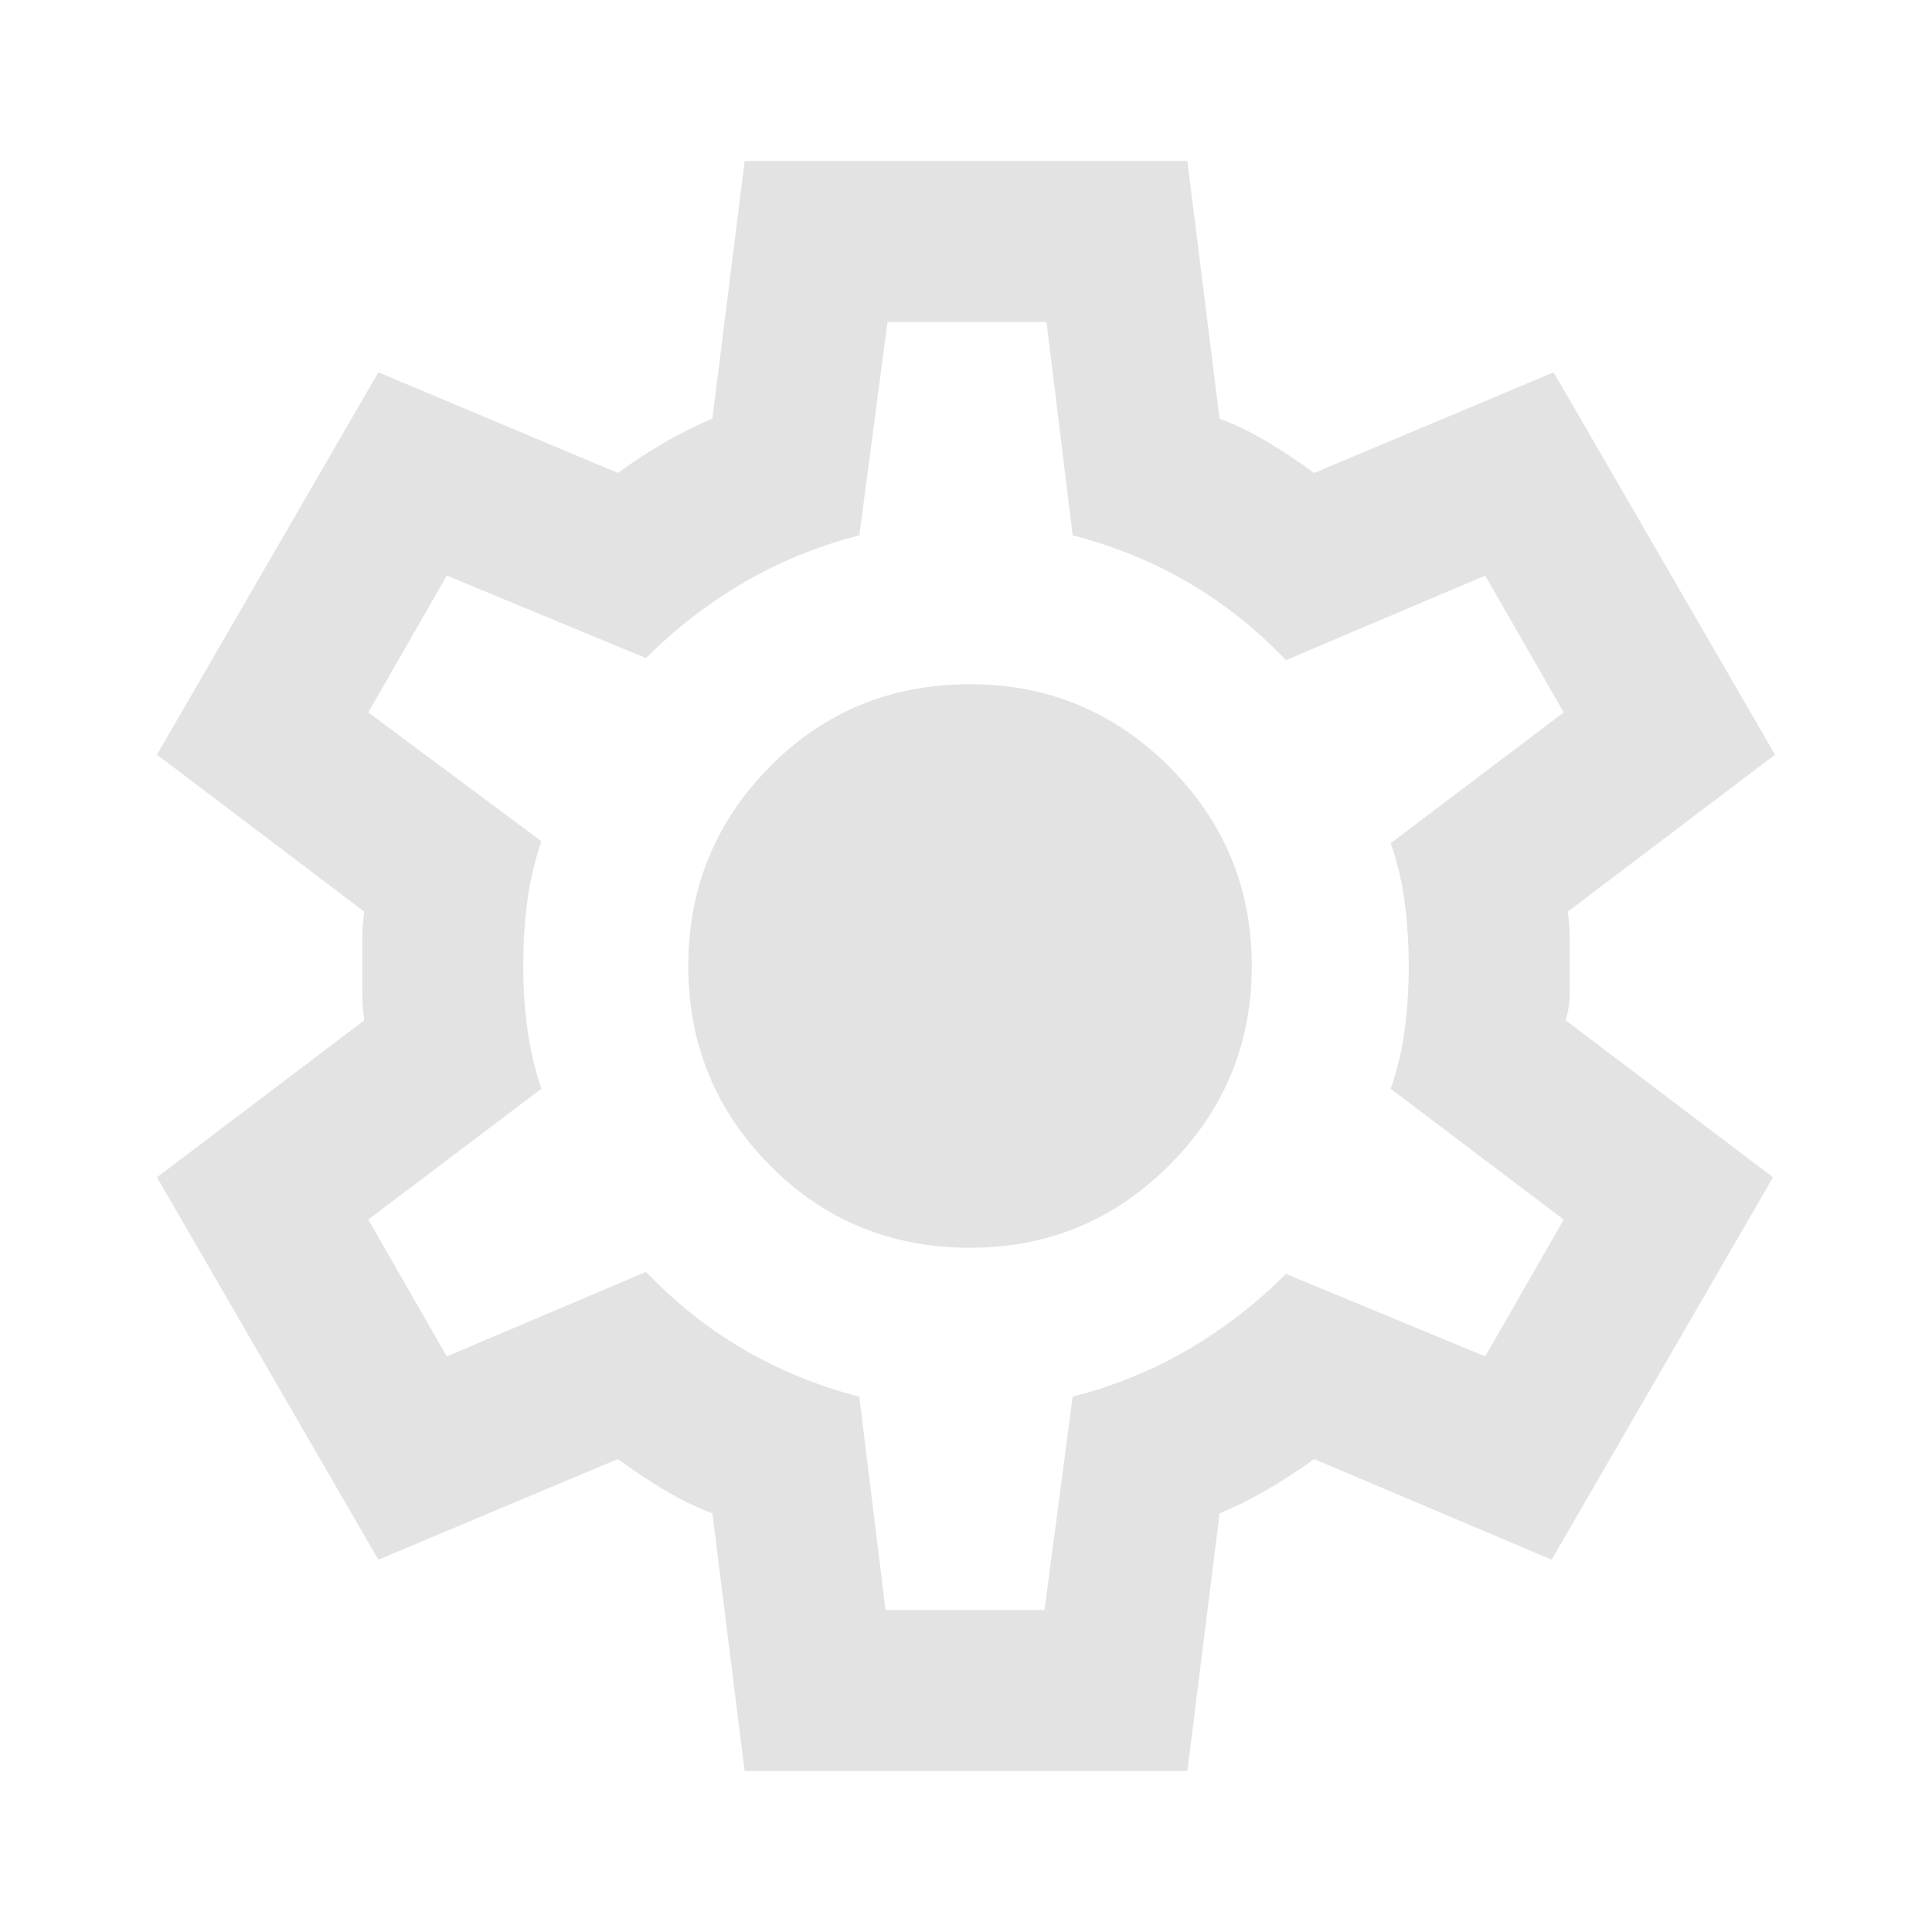
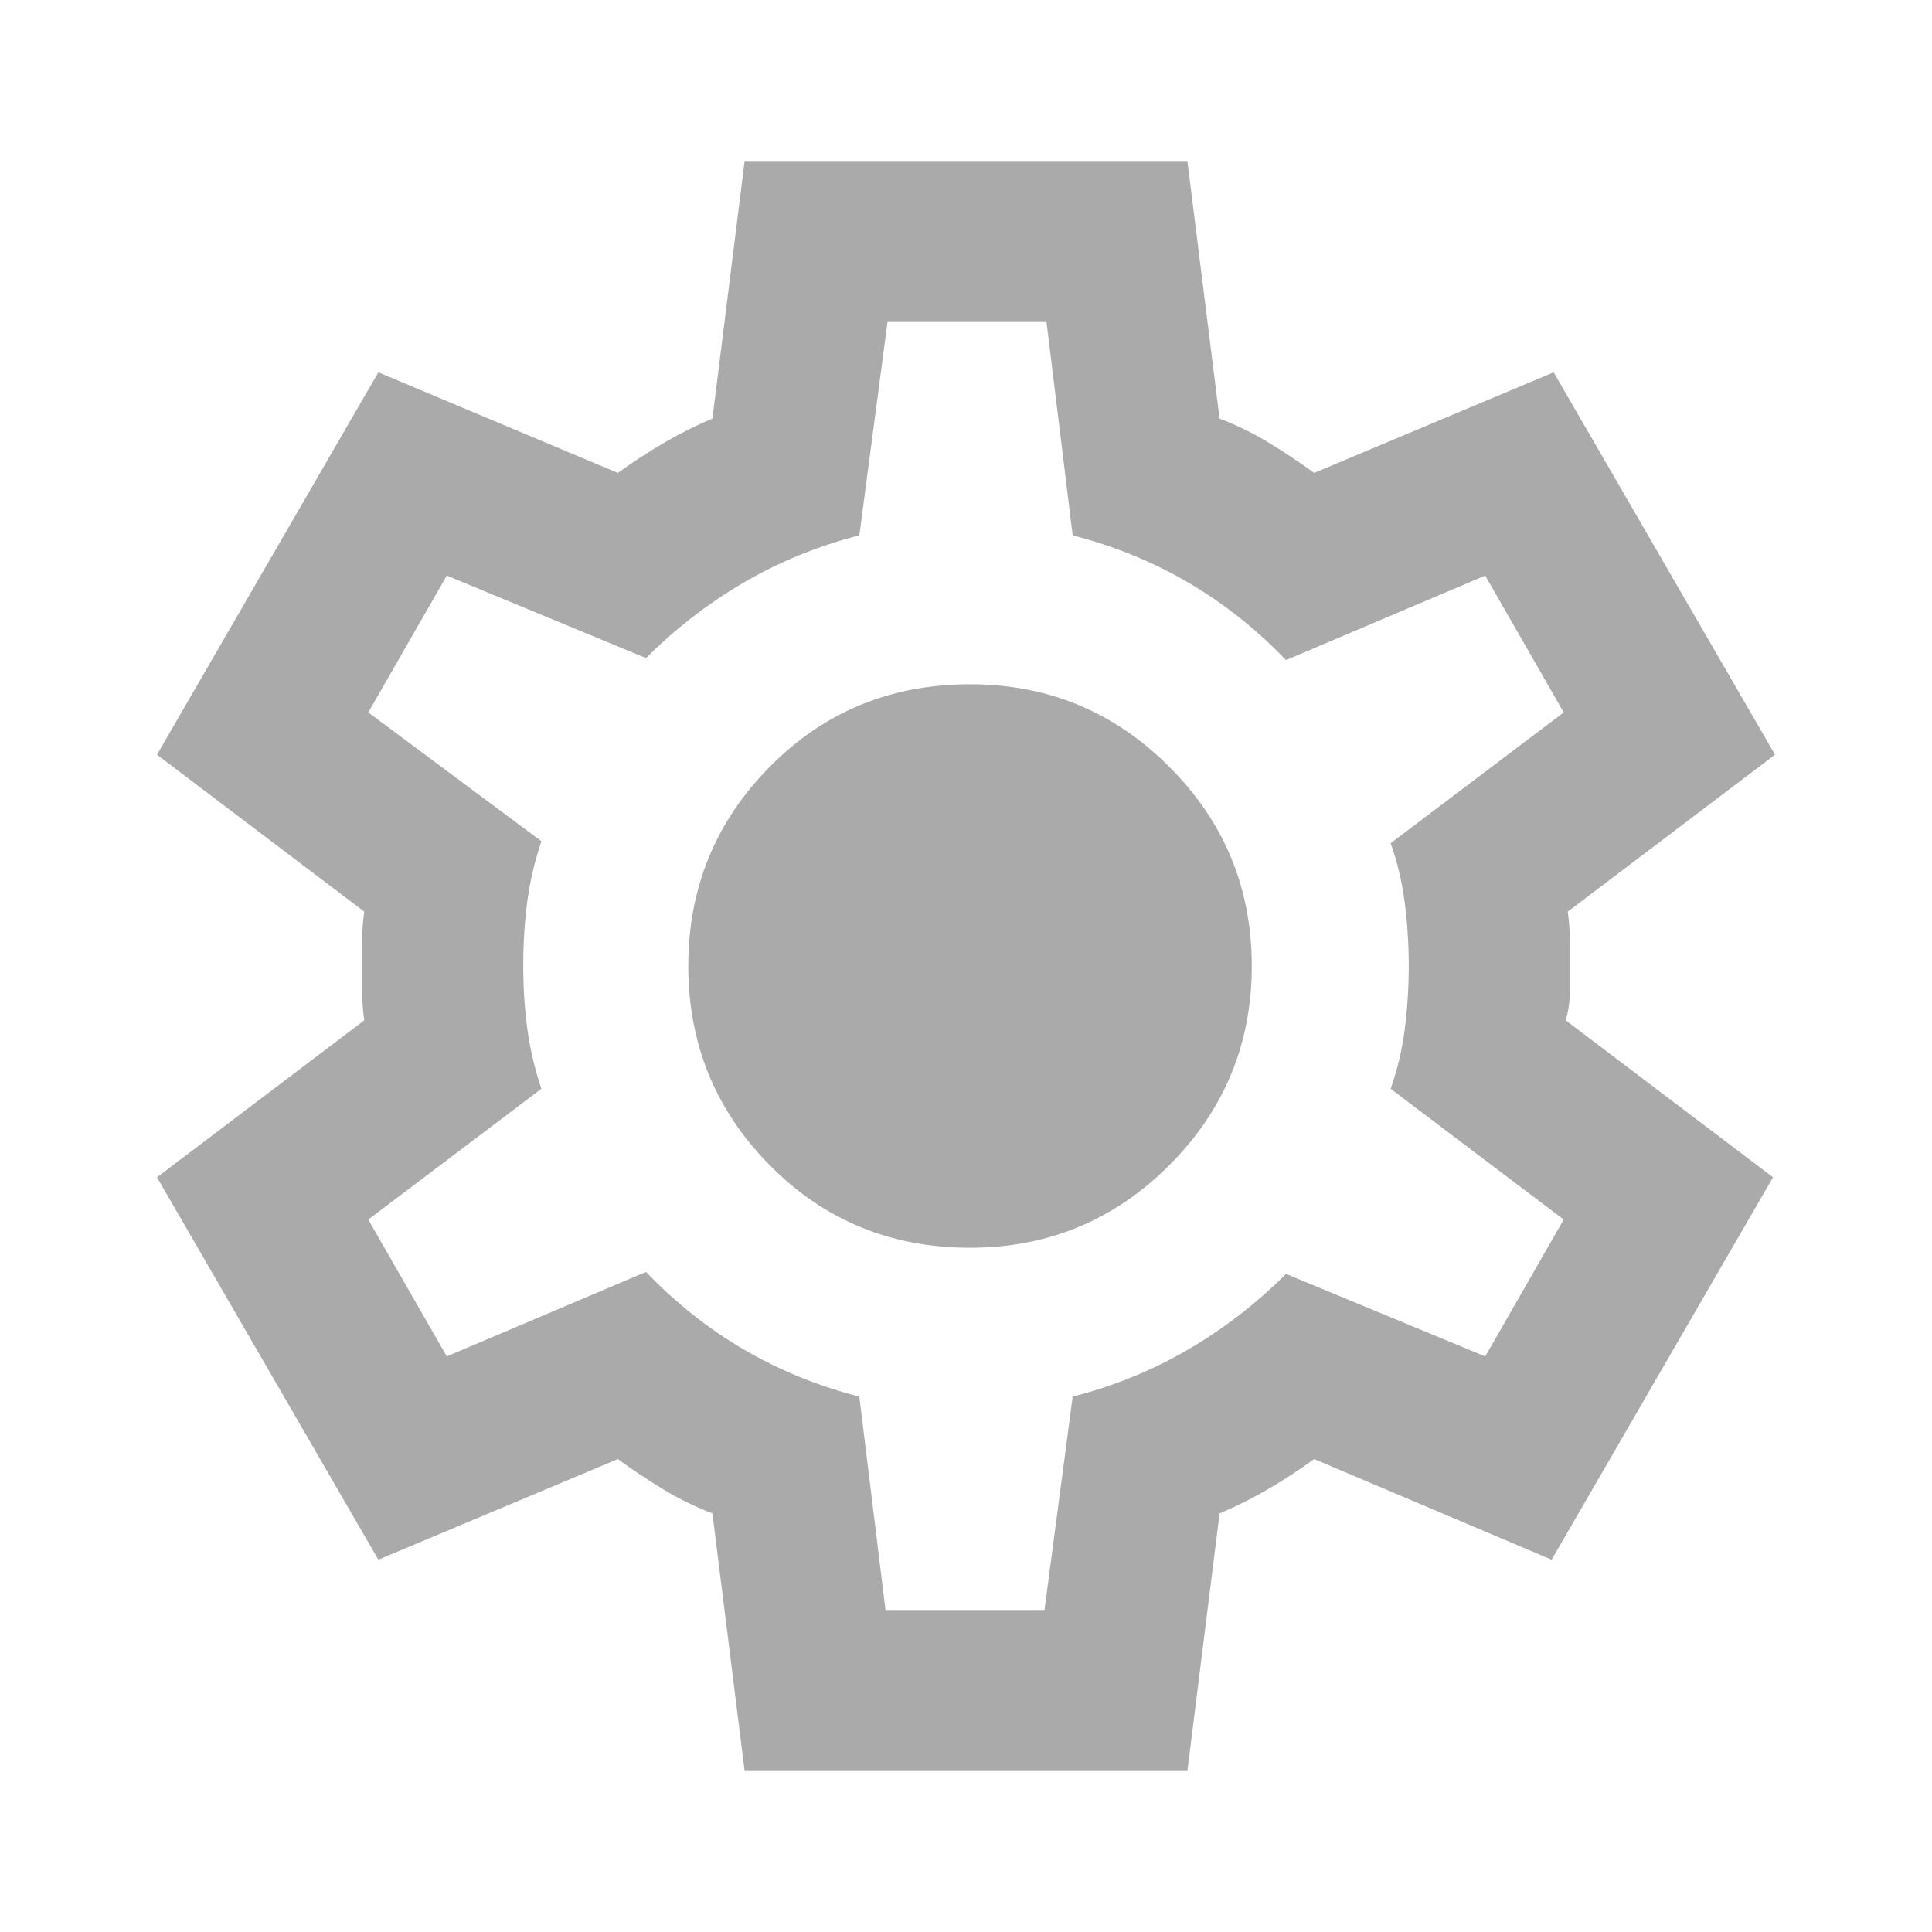
- <svg xmlns="http://www.w3.org/2000/svg" height="24px" viewBox="0 -960 960 960" width="24px" fill="#e3e3e3">
+ <svg xmlns="http://www.w3.org/2000/svg" height="24px" viewBox="0 -960 960 960" width="24px" fill="#aaaaaa">
  <path d="m370-80-16-128q-13-5-24.5-12T307-235l-119 50L78-375l103-78q-1-7-1-13.5v-27q0-6.5 1-13.5L78-585l110-190 119 50q11-8 23-15t24-12l16-128h220l16 128q13 5 24.5 12t22.5 15l119-50 110 190-103 78q1 7 1 13.5v27q0 6.5-2 13.5l103 78-110 190-118-50q-11 8-23 15t-24 12L590-80H370Zm70-80h79l14-106q31-8 57.5-23.5T639-327l99 41 39-68-86-65q5-14 7-29.5t2-31.5q0-16-2-31.5t-7-29.5l86-65-39-68-99 42q-22-23-48.5-38.5T533-694l-13-106h-79l-14 106q-31 8-57.5 23.5T321-633l-99-41-39 68 86 64q-5 15-7 30t-2 32q0 16 2 31t7 30l-86 65 39 68 99-42q22 23 48.5 38.5T427-266l13 106Zm42-180q58 0 99-41t41-99q0-58-41-99t-99-41q-59 0-99.5 41T342-480q0 58 40.5 99t99.5 41Zm-2-140Z" />
</svg>
